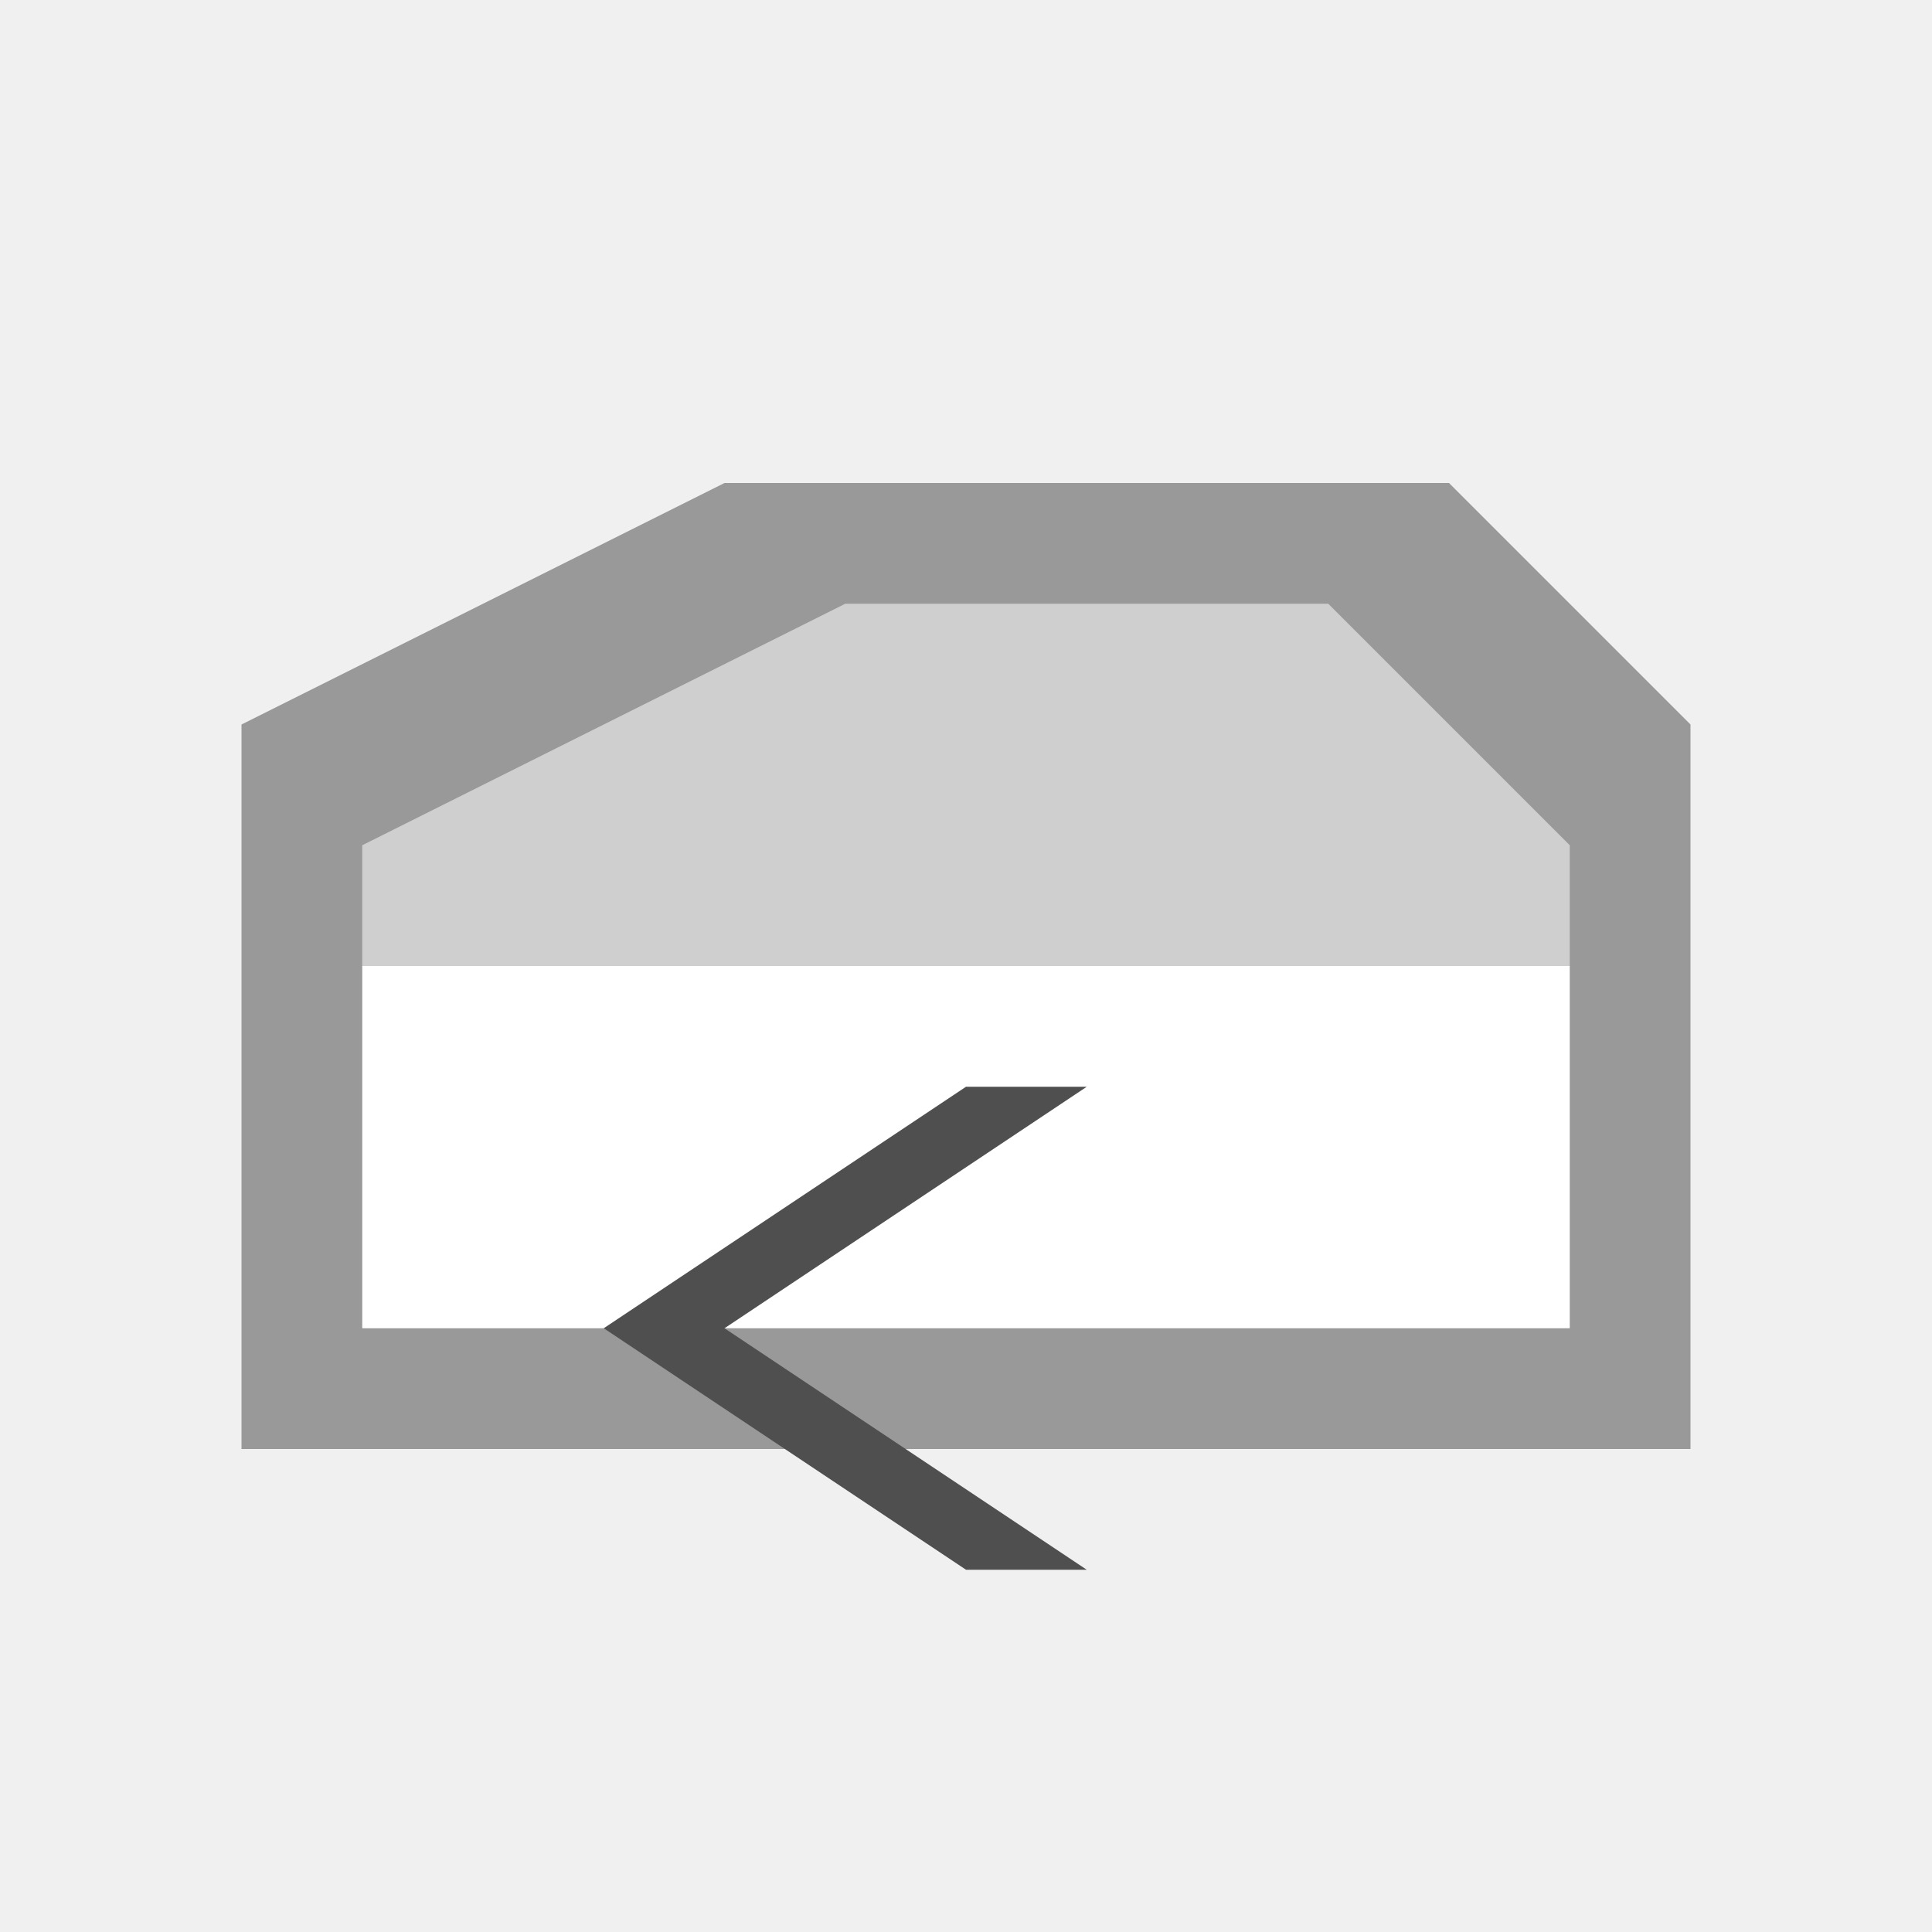
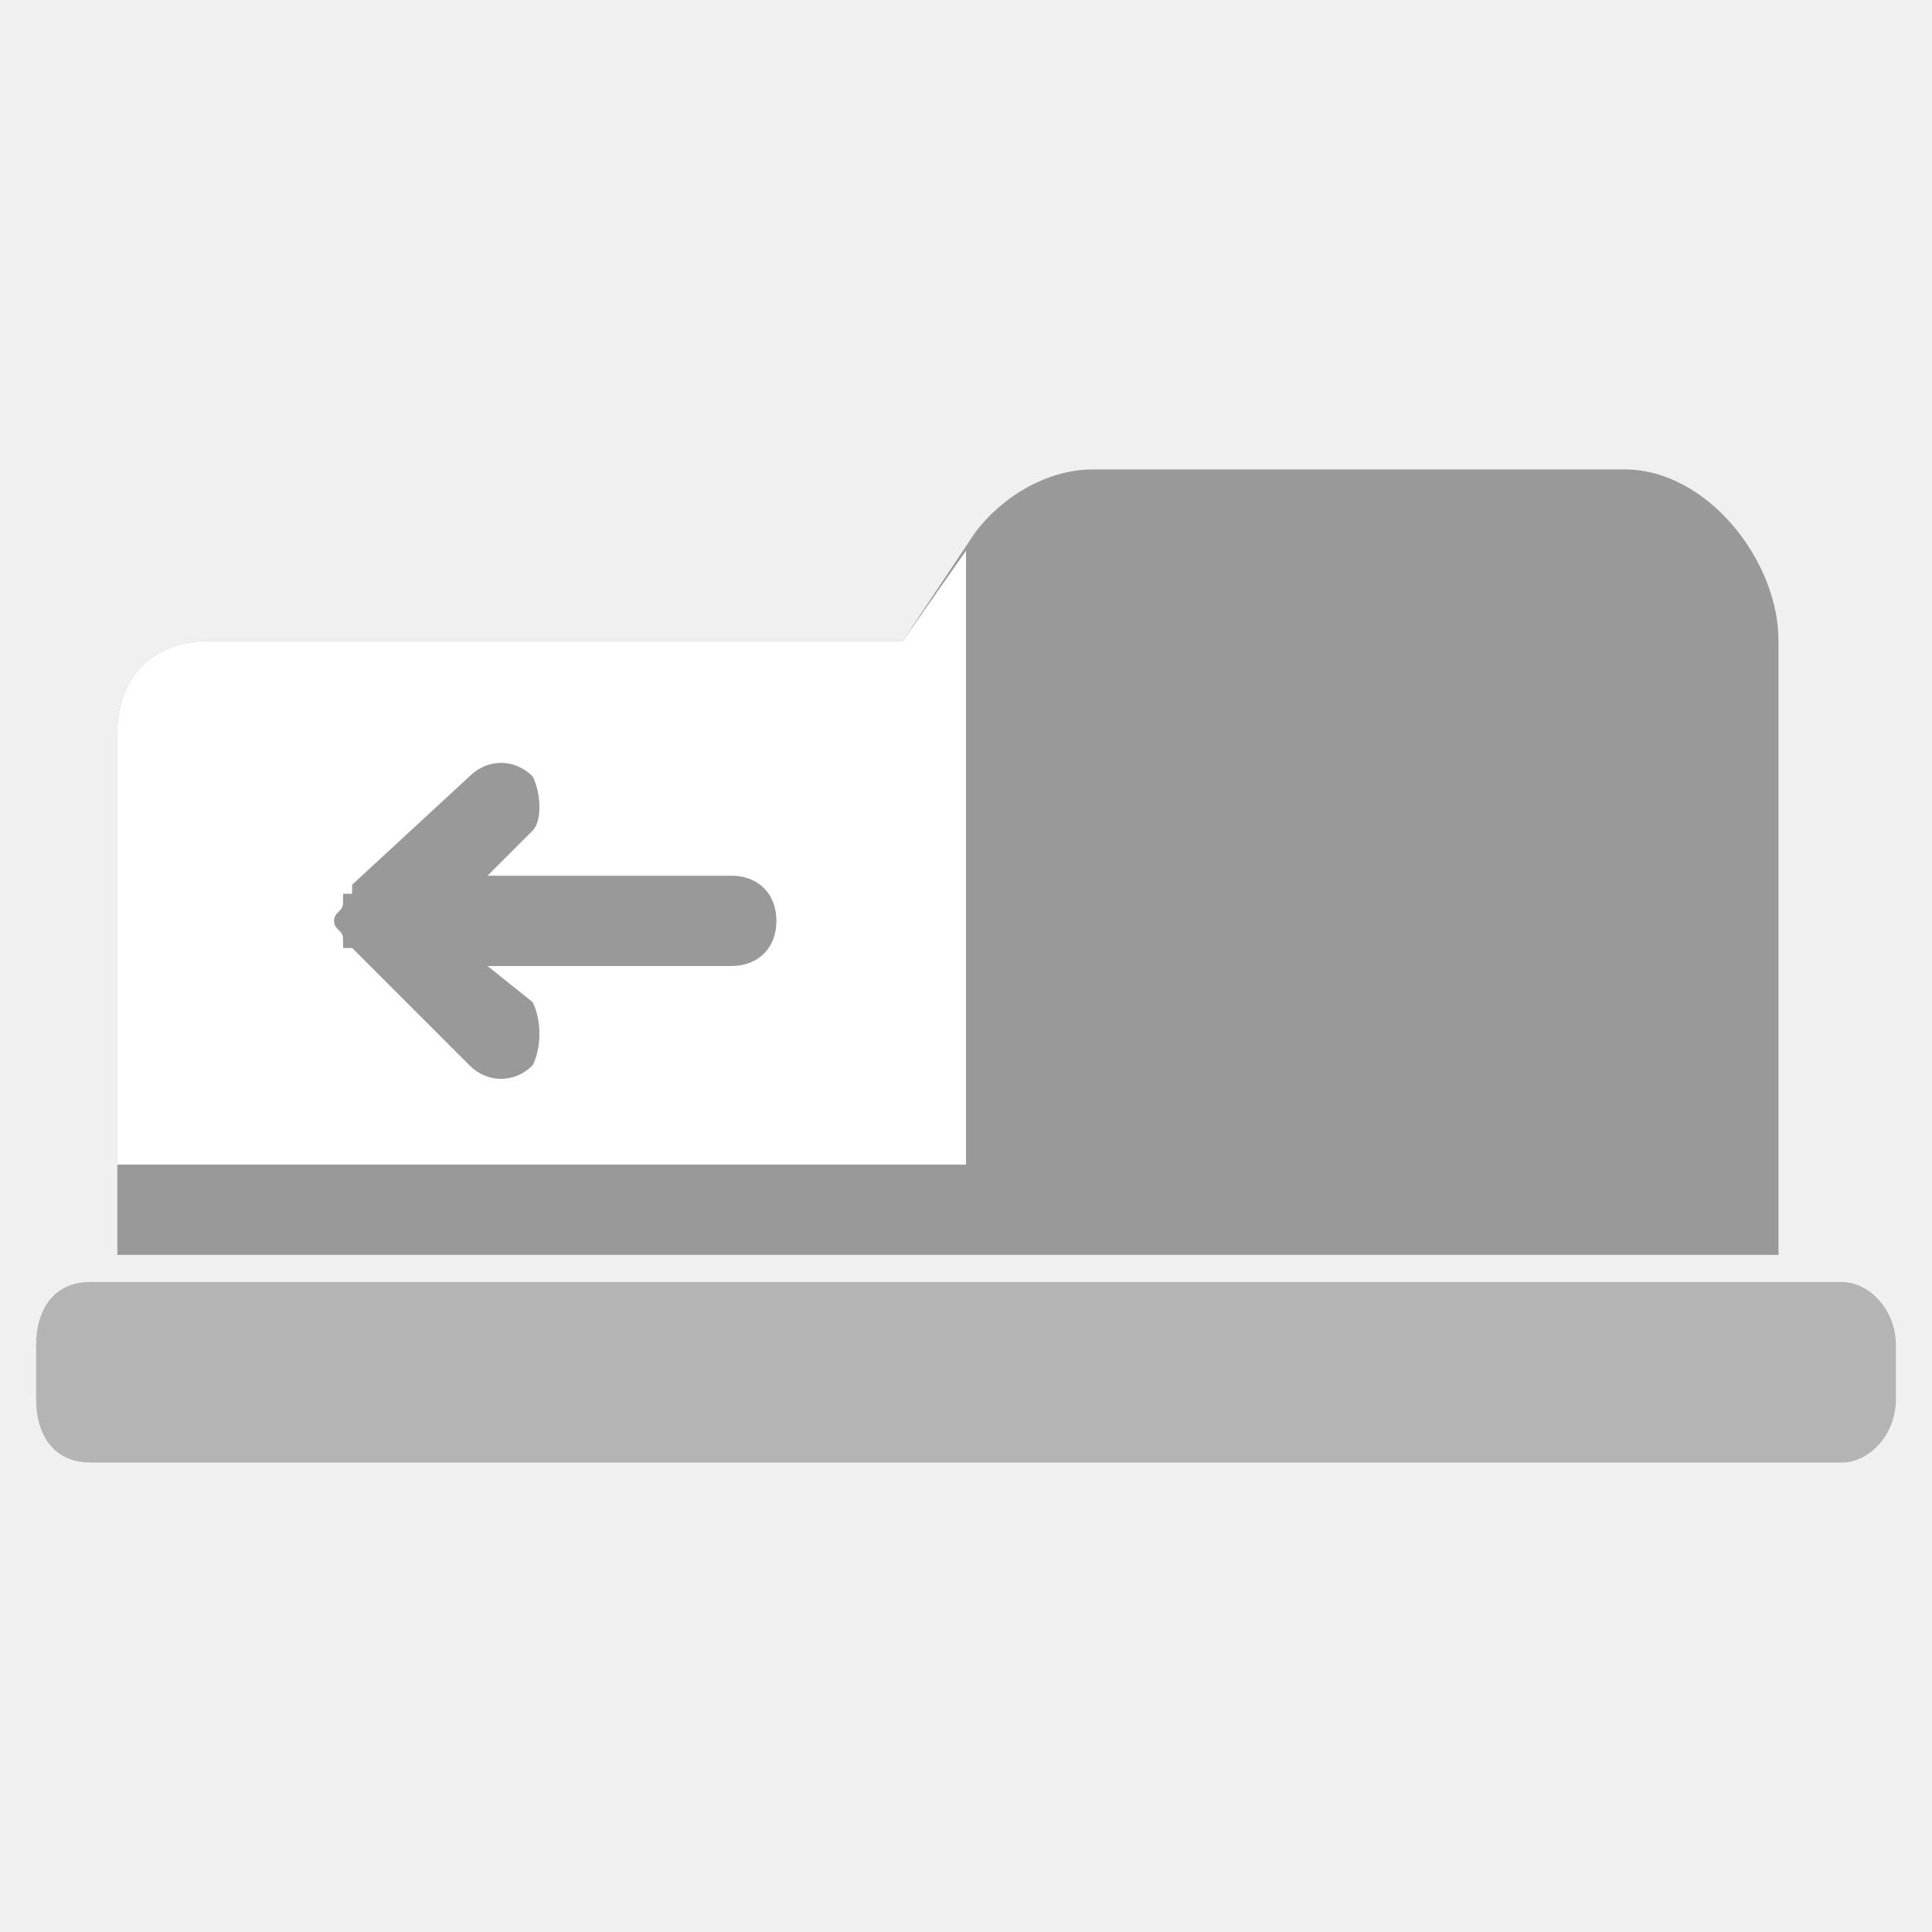
- <svg xmlns="http://www.w3.org/2000/svg" version="1.1" id="Icon" x="0px" y="0px" width="16px" height="16px" viewBox="0 0 16 16" enable-background="new 0 0 16 16" xml:space="preserve">
-   <g>
-     <polygon fill="#999999" points="2,6 6,4 12,4 14,6 14,12 2,12" />
-     <polygon fill="#CFCFCF" points="3,7 7,5 11,5 13,7 13,8 3,8" />
-     <polygon fill="#FFFFFF" points="3,8 13,8 13,11 3,11" />
-     <polygon fill="#4F4F4F" points="9,9 6,11 9,13 8,13 5,11 8,9" />
+ <svg xmlns="http://www.w3.org/2000/svg" xml:space="preserve" width="22px" height="22px" version="1.1" style="shape-rendering:geometricPrecision; text-rendering:geometricPrecision; image-rendering:optimizeQuality; fill-rule:evenodd; clip-rule:evenodd" viewBox="0 0 0.214 0.214">
+   <defs>
+     <style type="text/css">
+    
+     .fil0 {fill:none}
+     .fil3 {fill:#999999;fill-rule:nonzero}
+     .fil4 {fill:white;fill-rule:nonzero}
+     .fil1 {fill:black;fill-rule:nonzero;fill-opacity:0.149}
+     .fil2 {fill:black;fill-rule:nonzero;fill-opacity:0.251}
+    
+   </style>
+   </defs>
+   <g id="Layer_x0020_1">
+     <g id="_2318393878896">
+       <rect class="fil0" width="0.214" height="0.214" />
+       <g>
+         <path class="fil1" d="M0.1 0.078l-0.064 0c-0.006,0 -0.01,0.004 -0.01,0.009l0 0.049 0.074 0 0 -0.058z" />
+         <path class="fil2" d="M0.204 0.142l-0.194 0c-0.004,0 -0.006,0.003 -0.006,0.007l0 0.006c0,0.004 0.002,0.007 0.006,0.007l0.194 0c0.003,0 0.006,-0.003 0.006,-0.007l0 -0.006c0,-0.004 -0.003,-0.007 -0.006,-0.007z" />
+         <path class="fil3" d="M0.197 0.071c0,-0.009 -0.008,-0.019 -0.017,-0.019l-0.059 0c-0.005,0 -0.01,0.003 -0.013,0.007l-0.008 0.012 -0.077 0c-0.006,0 -0.01,0.004 -0.01,0.01l0 0.058 0.184 0 0 -0.068z" />
+         <path class="fil4" d="M0.107 0.129l-0.094 0 0 -0.048c0,-0.006 0.004,-0.01 0.01,-0.01l0.077 0 0.007 -0.01 0 0.068z" />
+         <path class="fil3" d="M0.081 0.097c0.003,0 0.005,0.002 0.005,0.005 0,0.003 -0.002,0.005 -0.005,0.005l-0.027 0 0.005 0.004c0.001,0.002 0.001,0.005 0,0.007 -0.002,0.002 -0.005,0.002 -0.007,0l-0.013 -0.013 0 0 0 0 0 0 0 0 0 0 0 0 0 0 0 0 0 0 -0.001 0 0 0 0 0 0 0 0 0 0 0 0 0 0 0 0 0 0 0 0 -0.001 0 0 0 0 0 0 0 0 0 0 0 0 0 0 0 0c0,-0.001 -0.001,-0.001 -0.001,-0.002l0 0c0,0 0,0 0,0 0,0 0,0 0,0l0 0c0,-0.001 0.001,-0.001 0.001,-0.002l0 0 0 0 0 0 0 0 0 0 0 0 0 0 0 -0.001 0 0 0 0 0 0 0 0 0 0 0 0 0 0 0 0 0 0 0 0 0.001 0 0 0 0 0 0 0 0 0 0 0 0 0 0 0 0 0 0 0 0 -0.001 0.013 -0.012c0.002,-0.002 0.005,-0.002 0.007,0 0.001,0.002 0.001,0.005 0,0.006l-0.005 0.005 0.027 0z" />
+       </g>
+     </g>
  </g>
</svg>
